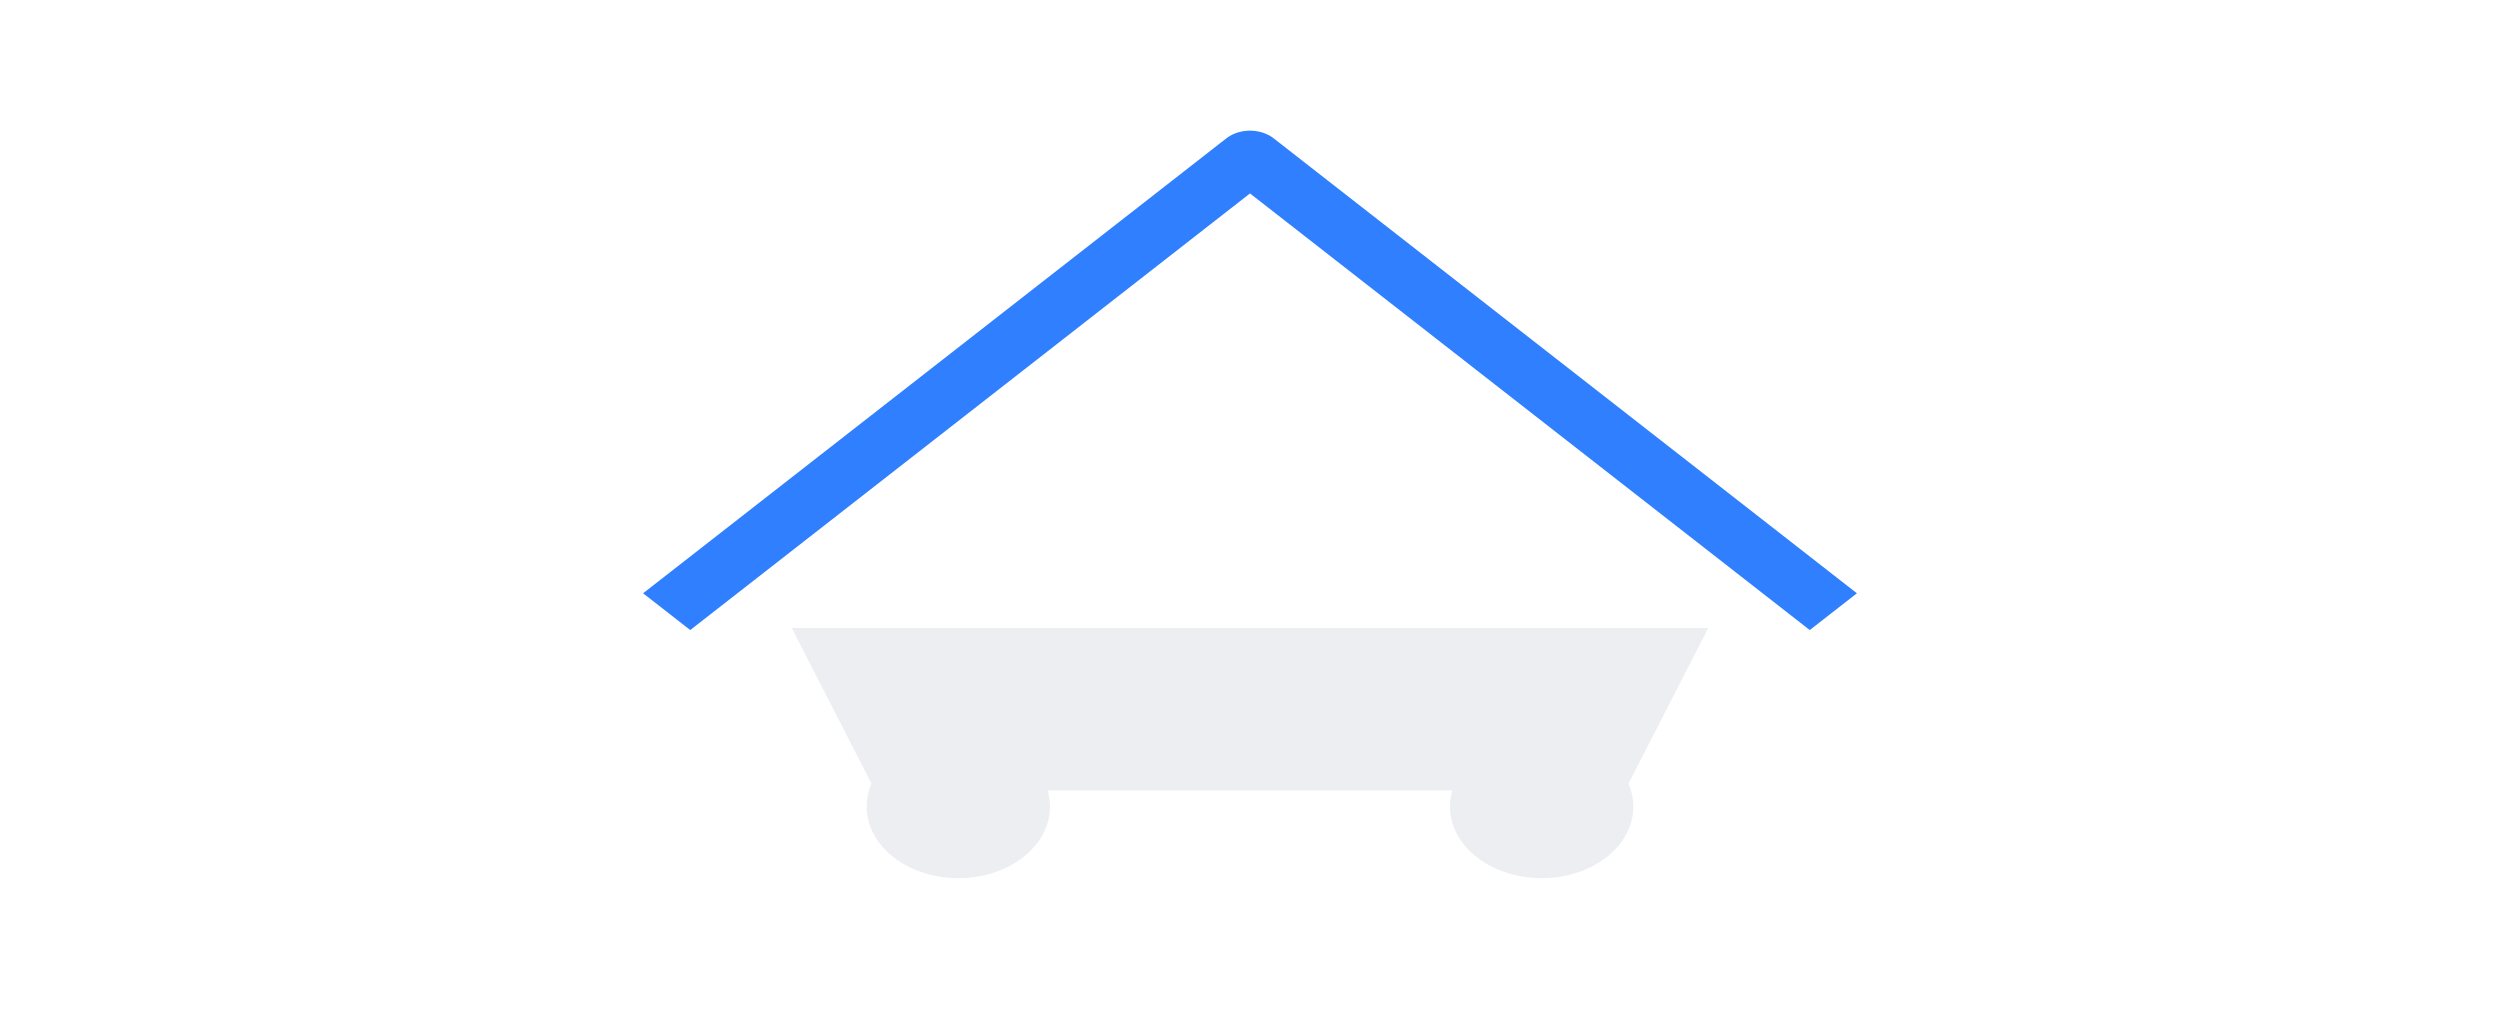
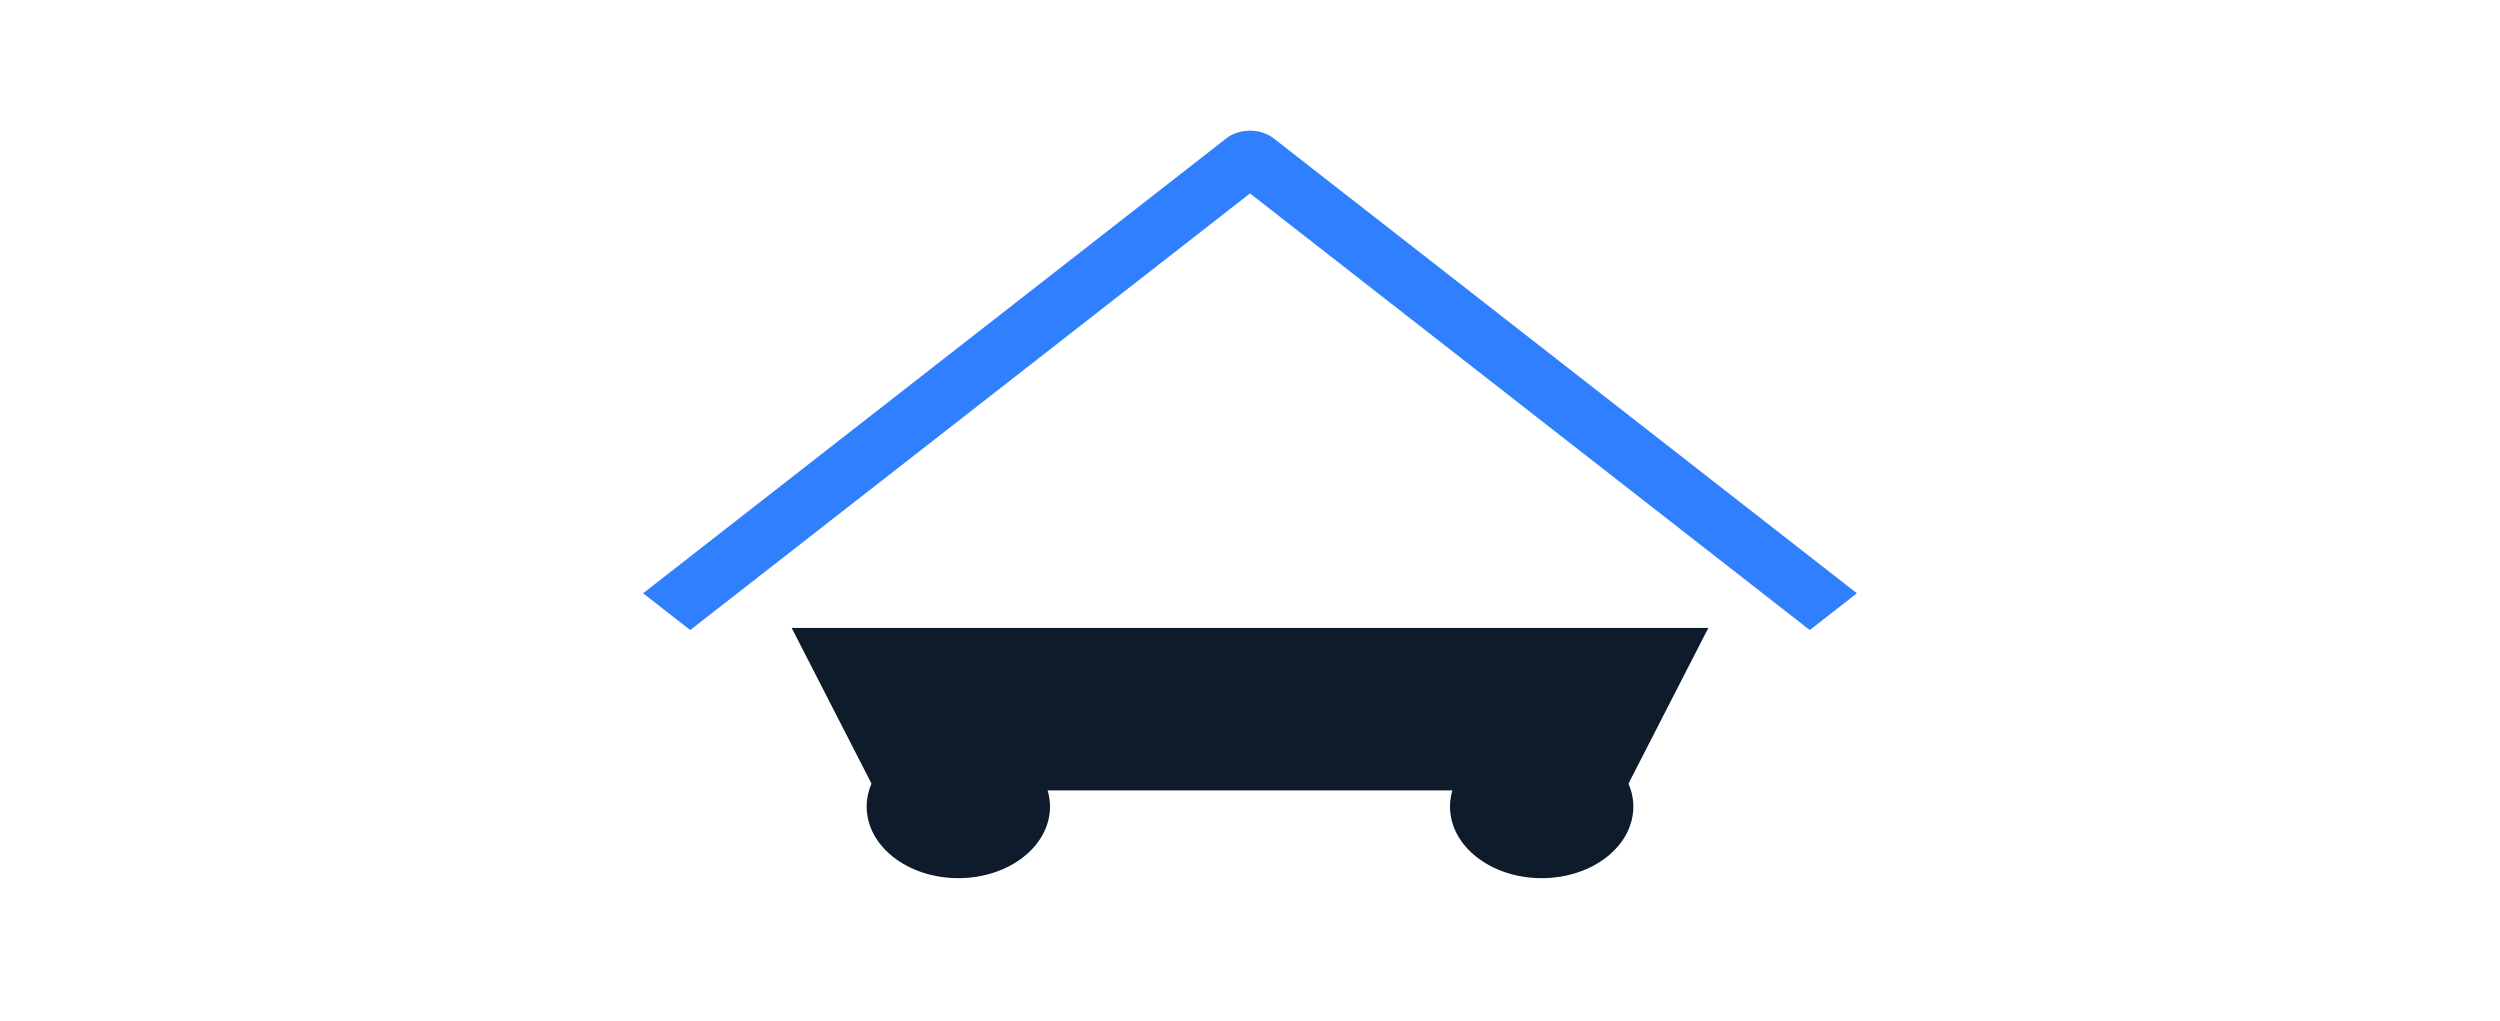
<svg xmlns="http://www.w3.org/2000/svg" viewBox="20 80 600 245" aria-hidden="true">
  <g transform="translate(0 -15) scale(1 .78) translate(0 60)">
    <g fill="none" stroke="#2f7fff" stroke-width="16" stroke-linejoin="round">
      <path d="M180 250 L320 110 L460 250" />
    </g>
-     <path fill="#eceef2" d="M210 255 h220 l-20 50 h-180z" />
-     <circle cx="250" cy="310" r="22" fill="#eceef2" />
-     <circle cx="390" cy="310" r="22" fill="#eceef2" />
+     <path fill="#0d1b2a" d="M210 255 h220 l-20 50 h-180z" />
+     <circle cx="250" cy="310" r="22" fill="#0d1b2a" />
+     <circle cx="390" cy="310" r="22" fill="#0d1b2a" />
  </g>
</svg>
